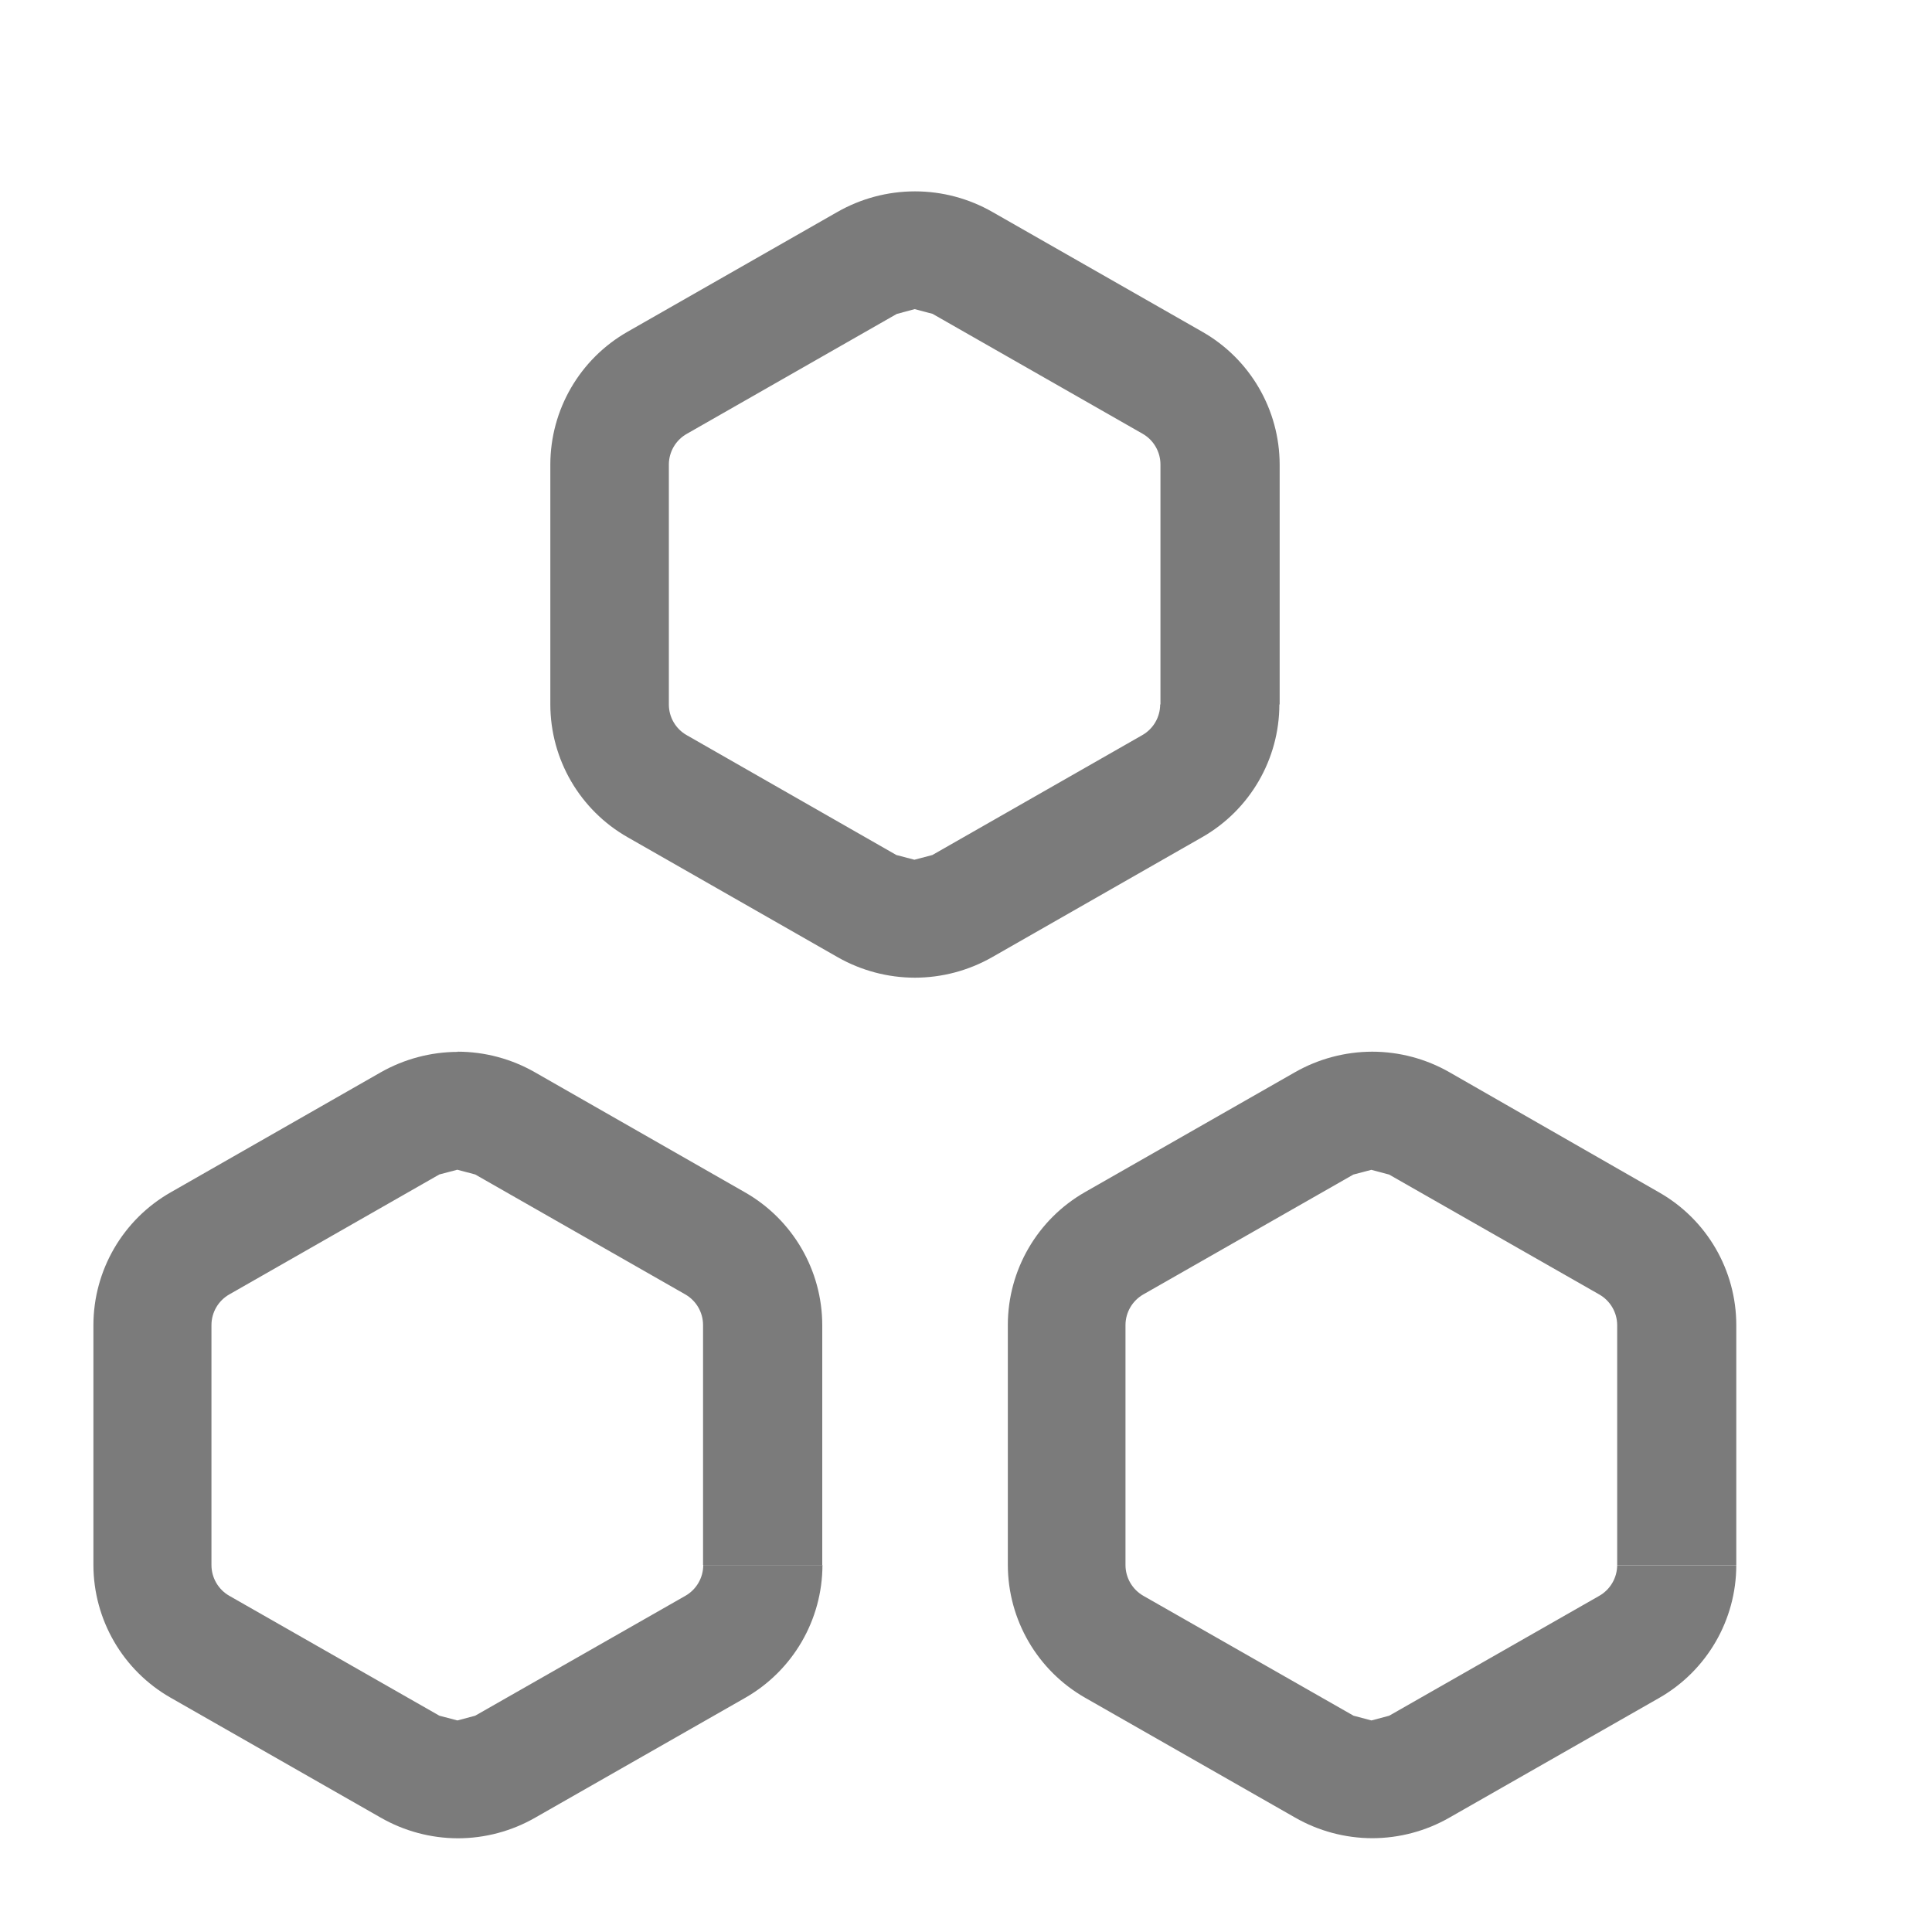
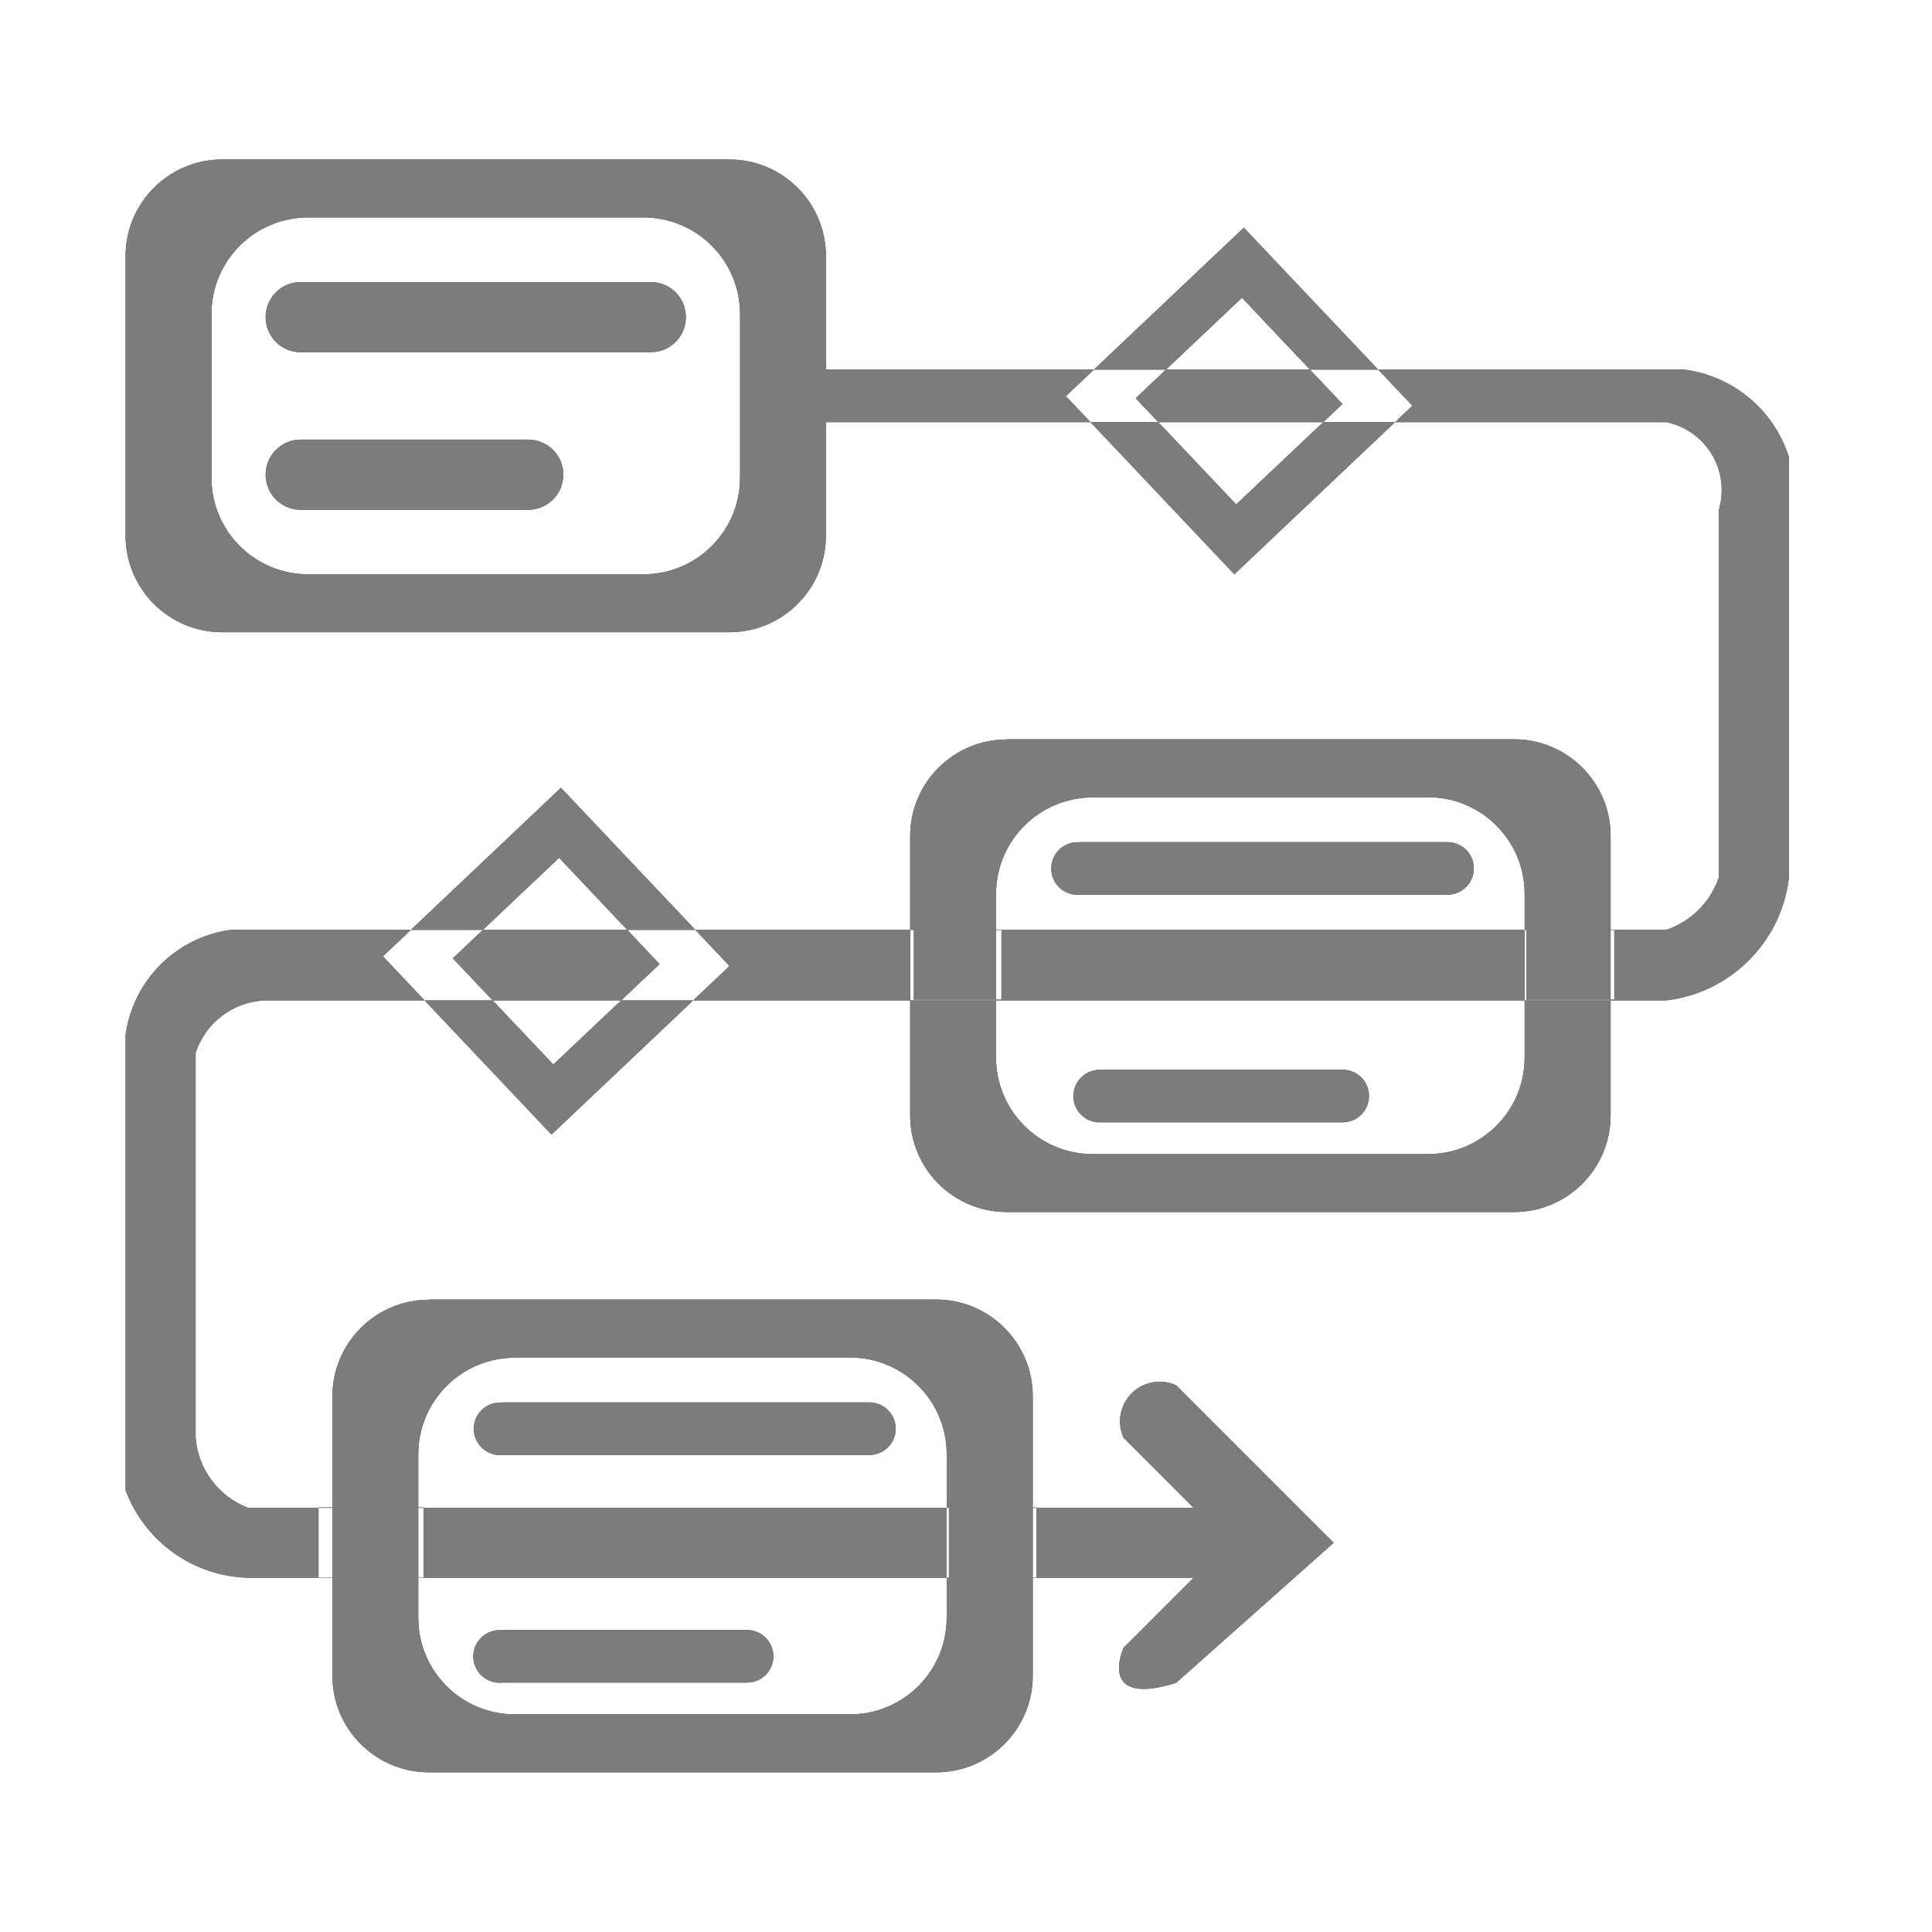
<svg xmlns="http://www.w3.org/2000/svg" width="20" height="20" viewBox="0 0 20 20">
  <defs>
    <style>
      .cls-1 {
-         fill: #7b7b7b;
+         filter: url(#filter);
+       }
+ 
+       .cls-2 {
        fill-rule: evenodd;
      }
    </style>
+     <filter id="filter" filterUnits="userSpaceOnUse">
+       <feFlood result="flood" flood-color="#7b7b7b" />
+       <feComposite result="composite" operator="in" in2="SourceGraphic" />
+       <feBlend result="blend" in2="SourceGraphic" />
+     </filter>
  </defs>
-   <g id="flow">
-     <path class="cls-1" d="M861.469,3.981h0a1.621,1.621,0,0,0-.8.213l-2.172,1.24a1.585,1.585,0,0,0-.8,1.375V9.292a1.584,1.584,0,0,0,.8,1.375l2.173,1.241a1.62,1.62,0,0,0,.8.213h0a1.62,1.62,0,0,0,.8-0.212l2.174-1.242a1.584,1.584,0,0,0,.8-1.375h-1.234a0.366,0.366,0,0,1-.185.318l-2.173,1.241-0.186.049-0.187-.049L859.11,9.611a0.365,0.365,0,0,1-.186-0.318V6.81a0.366,0.366,0,0,1,.186-0.319l2.173-1.241,0.186-.05,0.185,0.049,2.174,1.241a0.367,0.367,0,0,1,.185.319V9.292h1.234V6.81a1.585,1.585,0,0,0-.8-1.375l-2.174-1.241a1.614,1.614,0,0,0-.8-0.213m-4.734,8.908h0a1.625,1.625,0,0,0-.8.213l-2.172,1.241a1.584,1.584,0,0,0-.8,1.375V18.2a1.585,1.585,0,0,0,.8,1.375l2.174,1.241h0a1.614,1.614,0,0,0,.8.214h0a1.611,1.611,0,0,0,.8-0.214h0l2.173-1.24h0a1.586,1.586,0,0,0,.8-1.375h-1.234a0.367,0.367,0,0,1-.187.32h0l-2.174,1.24h0l-0.184.049-0.186-.049-0.011-.006-2.162-1.234h0a0.367,0.367,0,0,1-.187-0.32V15.718a0.366,0.366,0,0,1,.186-0.319l2.173-1.241,0.186-.049,0.185,0.049,2.174,1.241a0.366,0.366,0,0,1,.185.319V18.2h1.234V15.718a1.585,1.585,0,0,0-.8-1.375L857.537,13.1a1.615,1.615,0,0,0-.8-0.213m9.468,0h0a1.622,1.622,0,0,0-.8.213l-2.172,1.24a1.586,1.586,0,0,0-.8,1.375V18.2a1.587,1.587,0,0,0,.8,1.375h0l2.173,1.24h0a1.613,1.613,0,0,0,.8.214h0a1.611,1.611,0,0,0,.8-0.214l0,0,2.168-1.237a1.584,1.584,0,0,0,.8-1.376h-1.233a0.368,0.368,0,0,1-.187.319l-2.173,1.24h0l-0.184.049-0.185-.049h0l-2.174-1.24h0a0.368,0.368,0,0,1-.187-0.32V15.718a0.367,0.367,0,0,1,.186-0.319l2.173-1.24,0.186-.049,0.184,0.049,2.175,1.241a0.367,0.367,0,0,1,.186.319V18.2h1.233V15.718a1.581,1.581,0,0,0-.8-1.375L867.005,13.1a1.615,1.615,0,0,0-.8-0.213" transform="translate(-852 -2)" />
+   <g id="Flow">
+     <g class="cls-1">
+       <path id="Rectangle_1_copy_2" data-name="Rectangle 1 copy 2" class="cls-2" d="M113.3,1.651h5.25a1,1,0,0,1,1,1V5.545a1,1,0,0,1-1,1H113.3a1,1,0,0,1-1-1V2.651A1,1,0,0,1,113.3,1.651Zm0.889,0.6h3.472a1,1,0,0,1,1,1V4.945a1,1,0,0,1-1,1h-3.472a1,1,0,0,1-1-1V3.251A1,1,0,0,1,114.189,2.251Zm-0.077.669h3.625a0.362,0.362,0,0,1,.363.363h0a0.362,0.362,0,0,1-.363.363h-3.625a0.362,0.362,0,0,1-.362-0.363h0A0.362,0.362,0,0,1,114.112,2.92Zm0,1.631h2.357a0.362,0.362,0,0,1,.362.363h0a0.362,0.362,0,0,1-.362.363h-2.357a0.362,0.362,0,0,1-.362-0.363h0A0.362,0.362,0,0,1,114.112,4.551Zm5.438-.181h8.7a0.718,0.718,0,0,1,.544.906V9.082a0.872,0.872,0,0,1-.544.544H113.387a1.273,1.273,0,0,0-1.087,1.088v4.713a1.394,1.394,0,0,0,1.268.906h9.788l-0.725.725s-0.284.622,0.544,0.363l1.631-1.45-1.631-1.631a0.411,0.411,0,0,0-.544.544l0.725,0.725h-9.788a0.848,0.848,0,0,1-.543-0.725V10.9a0.788,0.788,0,0,1,.725-0.544h14.5a1.451,1.451,0,0,0,1.269-1.269V4.732a1.312,1.312,0,0,0-1.087-.906H119.55V4.37Zm2.483-.268,1.843-1.745h0L125.621,4.2h0l-1.843,1.745h0L122.033,4.1h0Zm0.724,0.02,1.1-1.04h0l1.04,1.1h0l-1.1,1.04h0l-1.041-1.1h0ZM114.964,9.9l1.843-1.745h0L118.552,10h0l-1.843,1.745h0L114.964,9.9h0Zm0.724,0.02,1.1-1.04h0l1.04,1.1h0l-1.1,1.04h0l-1.041-1.1h0Zm5.734-2.267h5.251a1,1,0,0,1,1,1v2.894a1,1,0,0,1-1,1h-5.251a1,1,0,0,1-1-1V8.655A1,1,0,0,1,121.422,7.655Zm0.889,0.6h3.472a1,1,0,0,1,1,1v1.694a1,1,0,0,1-1,1h-3.472a1,1,0,0,1-1-1V9.255A1,1,0,0,1,122.311,8.255Zm-0.133.465h3.807a0.272,0.272,0,0,1,0,.544h-3.807A0.272,0.272,0,1,1,122.178,8.72Zm0.181,2.356H124.9a0.272,0.272,0,1,1,0,.544h-2.538A0.272,0.272,0,0,1,122.359,11.076Zm-6.918,2.379h5.25a1,1,0,0,1,1,1v2.894a1,1,0,0,1-1,1h-5.25a1,1,0,0,1-1-1V14.455A1,1,0,0,1,115.441,13.455Zm0.889,0.6H119.8a1,1,0,0,1,1,1v1.694a1,1,0,0,1-1,1H116.33a1,1,0,0,1-1-1V15.055A1,1,0,0,1,116.33,14.055Zm-0.133.465H120a0.272,0.272,0,1,1,0,.544H116.2A0.272,0.272,0,1,1,116.2,14.52Zm0,2.356h2.537a0.272,0.272,0,1,1,0,.544H116.2A0.272,0.272,0,1,1,116.2,16.877Zm-1.9-1.269h1.088v0.725h-1.088V15.608h0Zm6.526,0h0.906v0.725h-0.906V15.608h0Zm-0.363-5.982h0.907v0.725h-0.907V9.626h0Zm6.344,0h0.907v0.725H126.8V9.626h0Z" transform="translate(-111)" />
+     </g>
  </g>
</svg>
